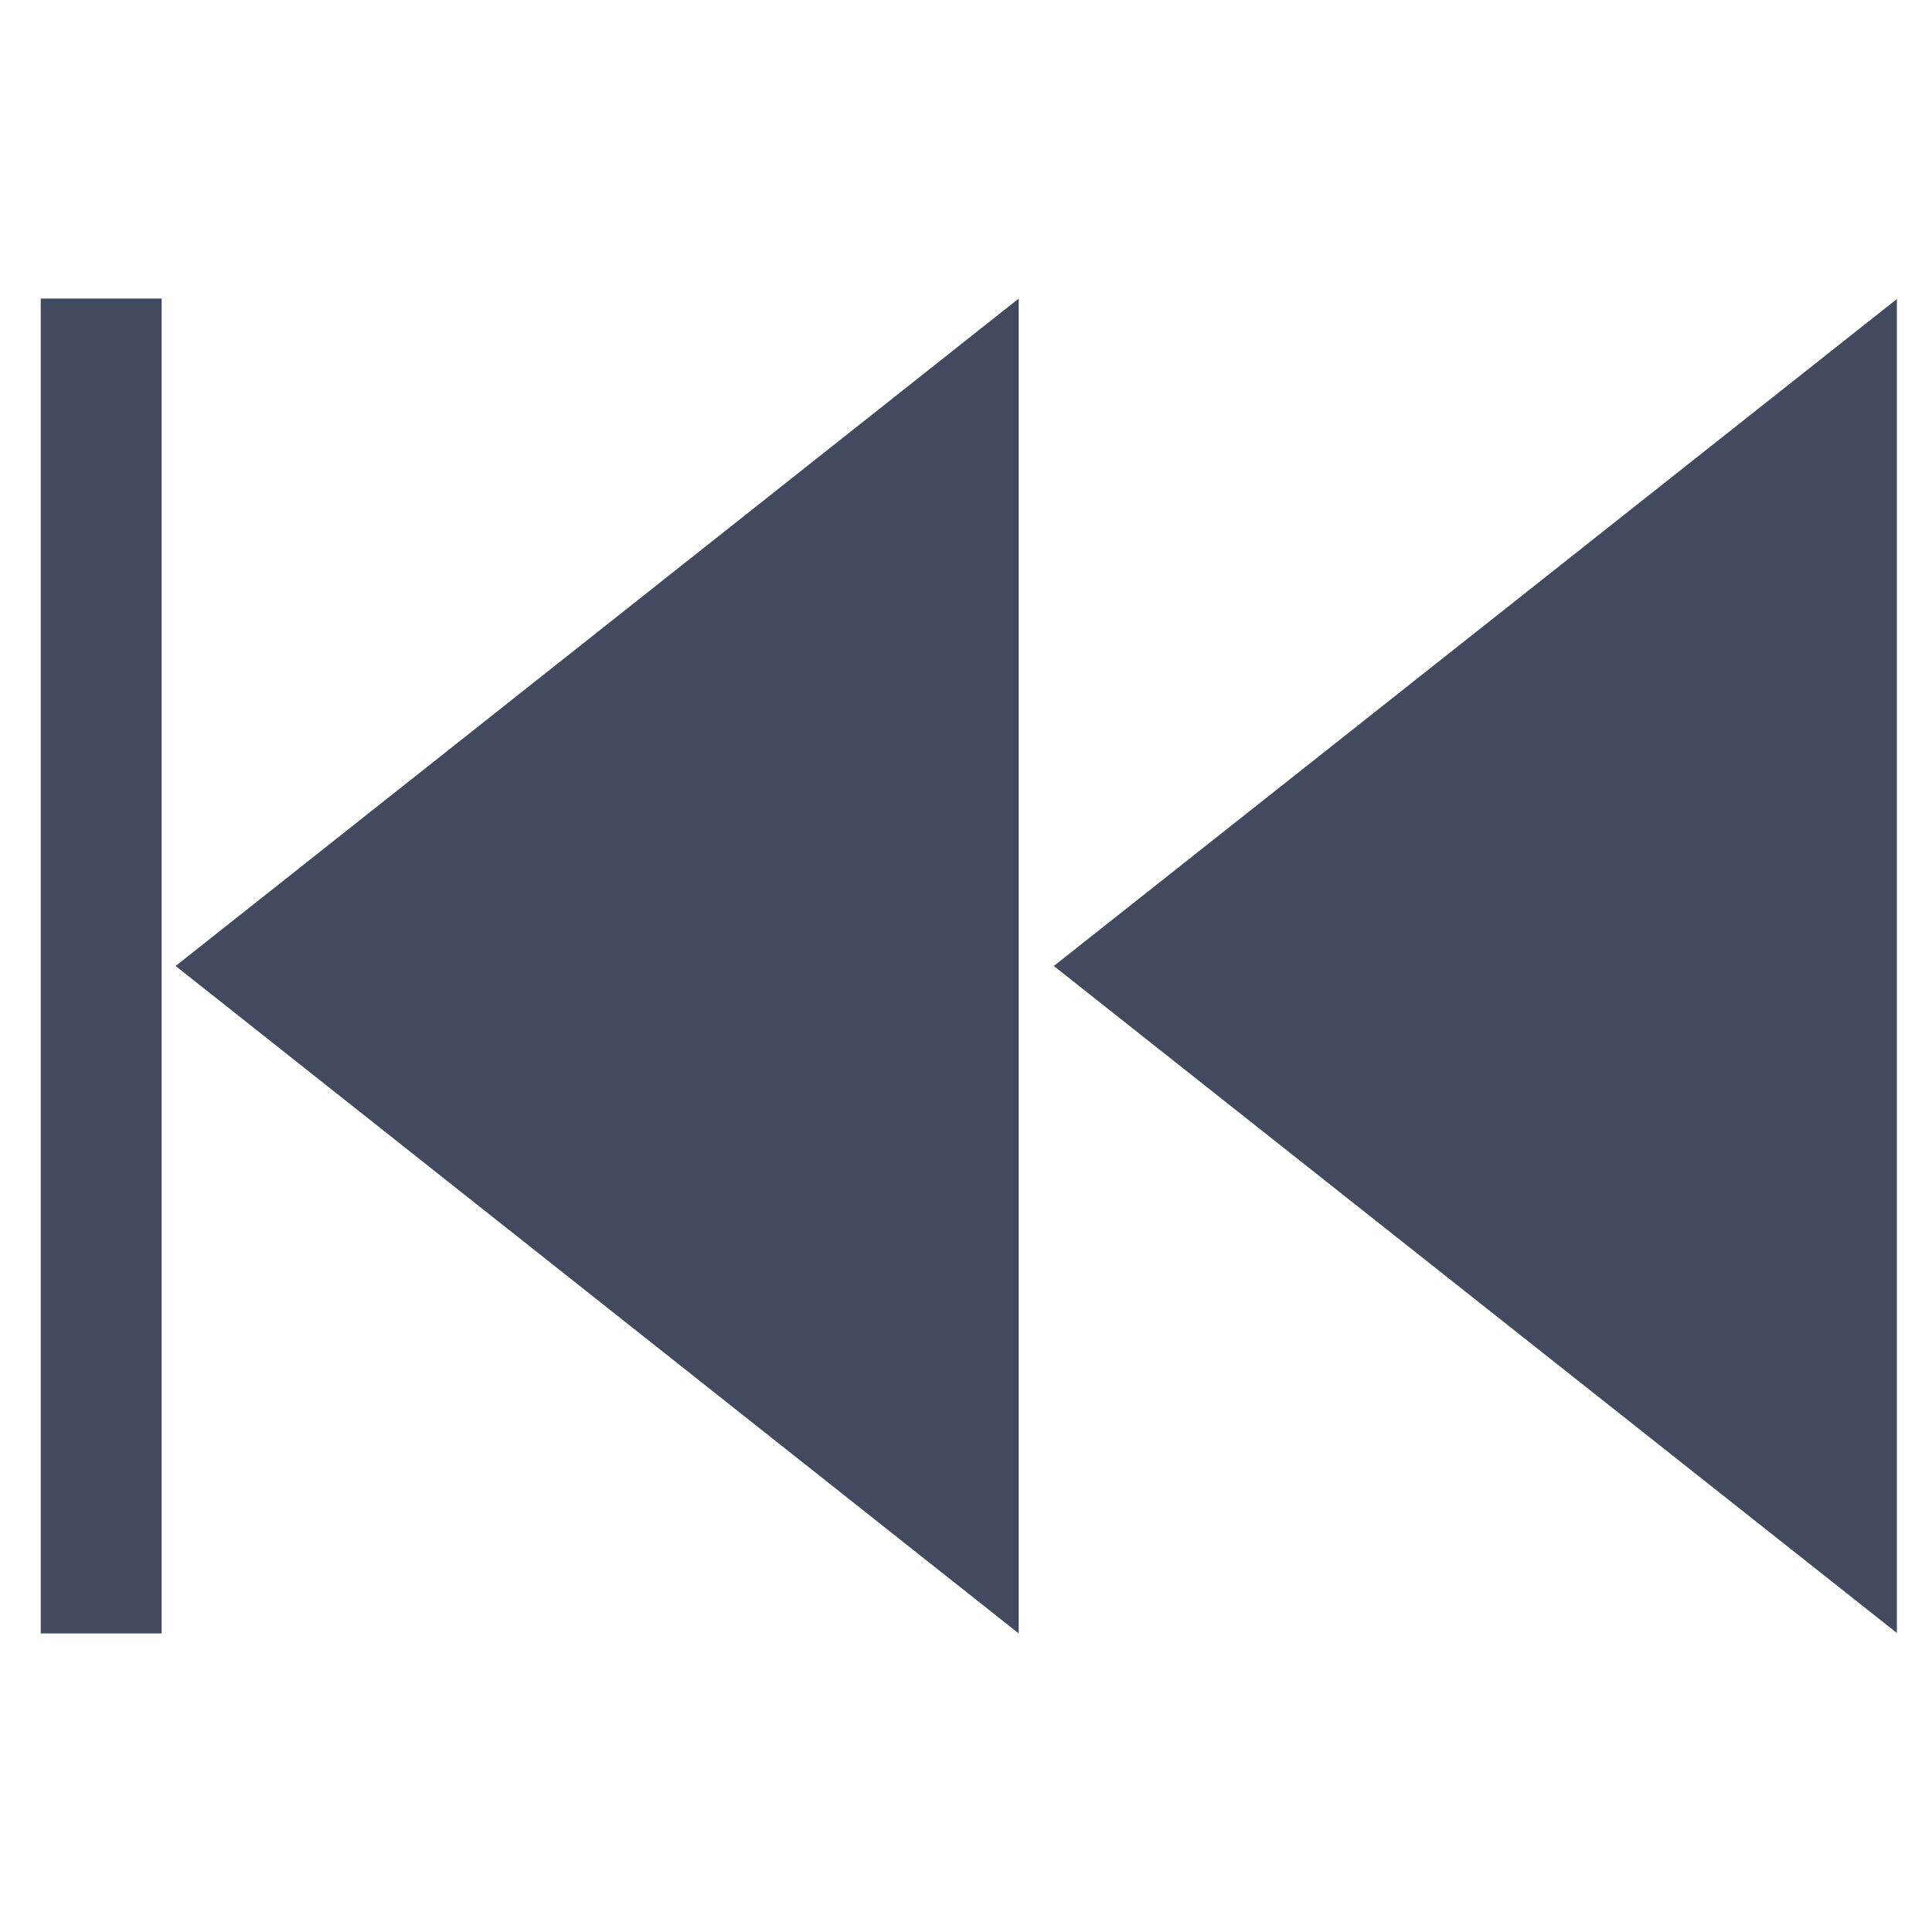
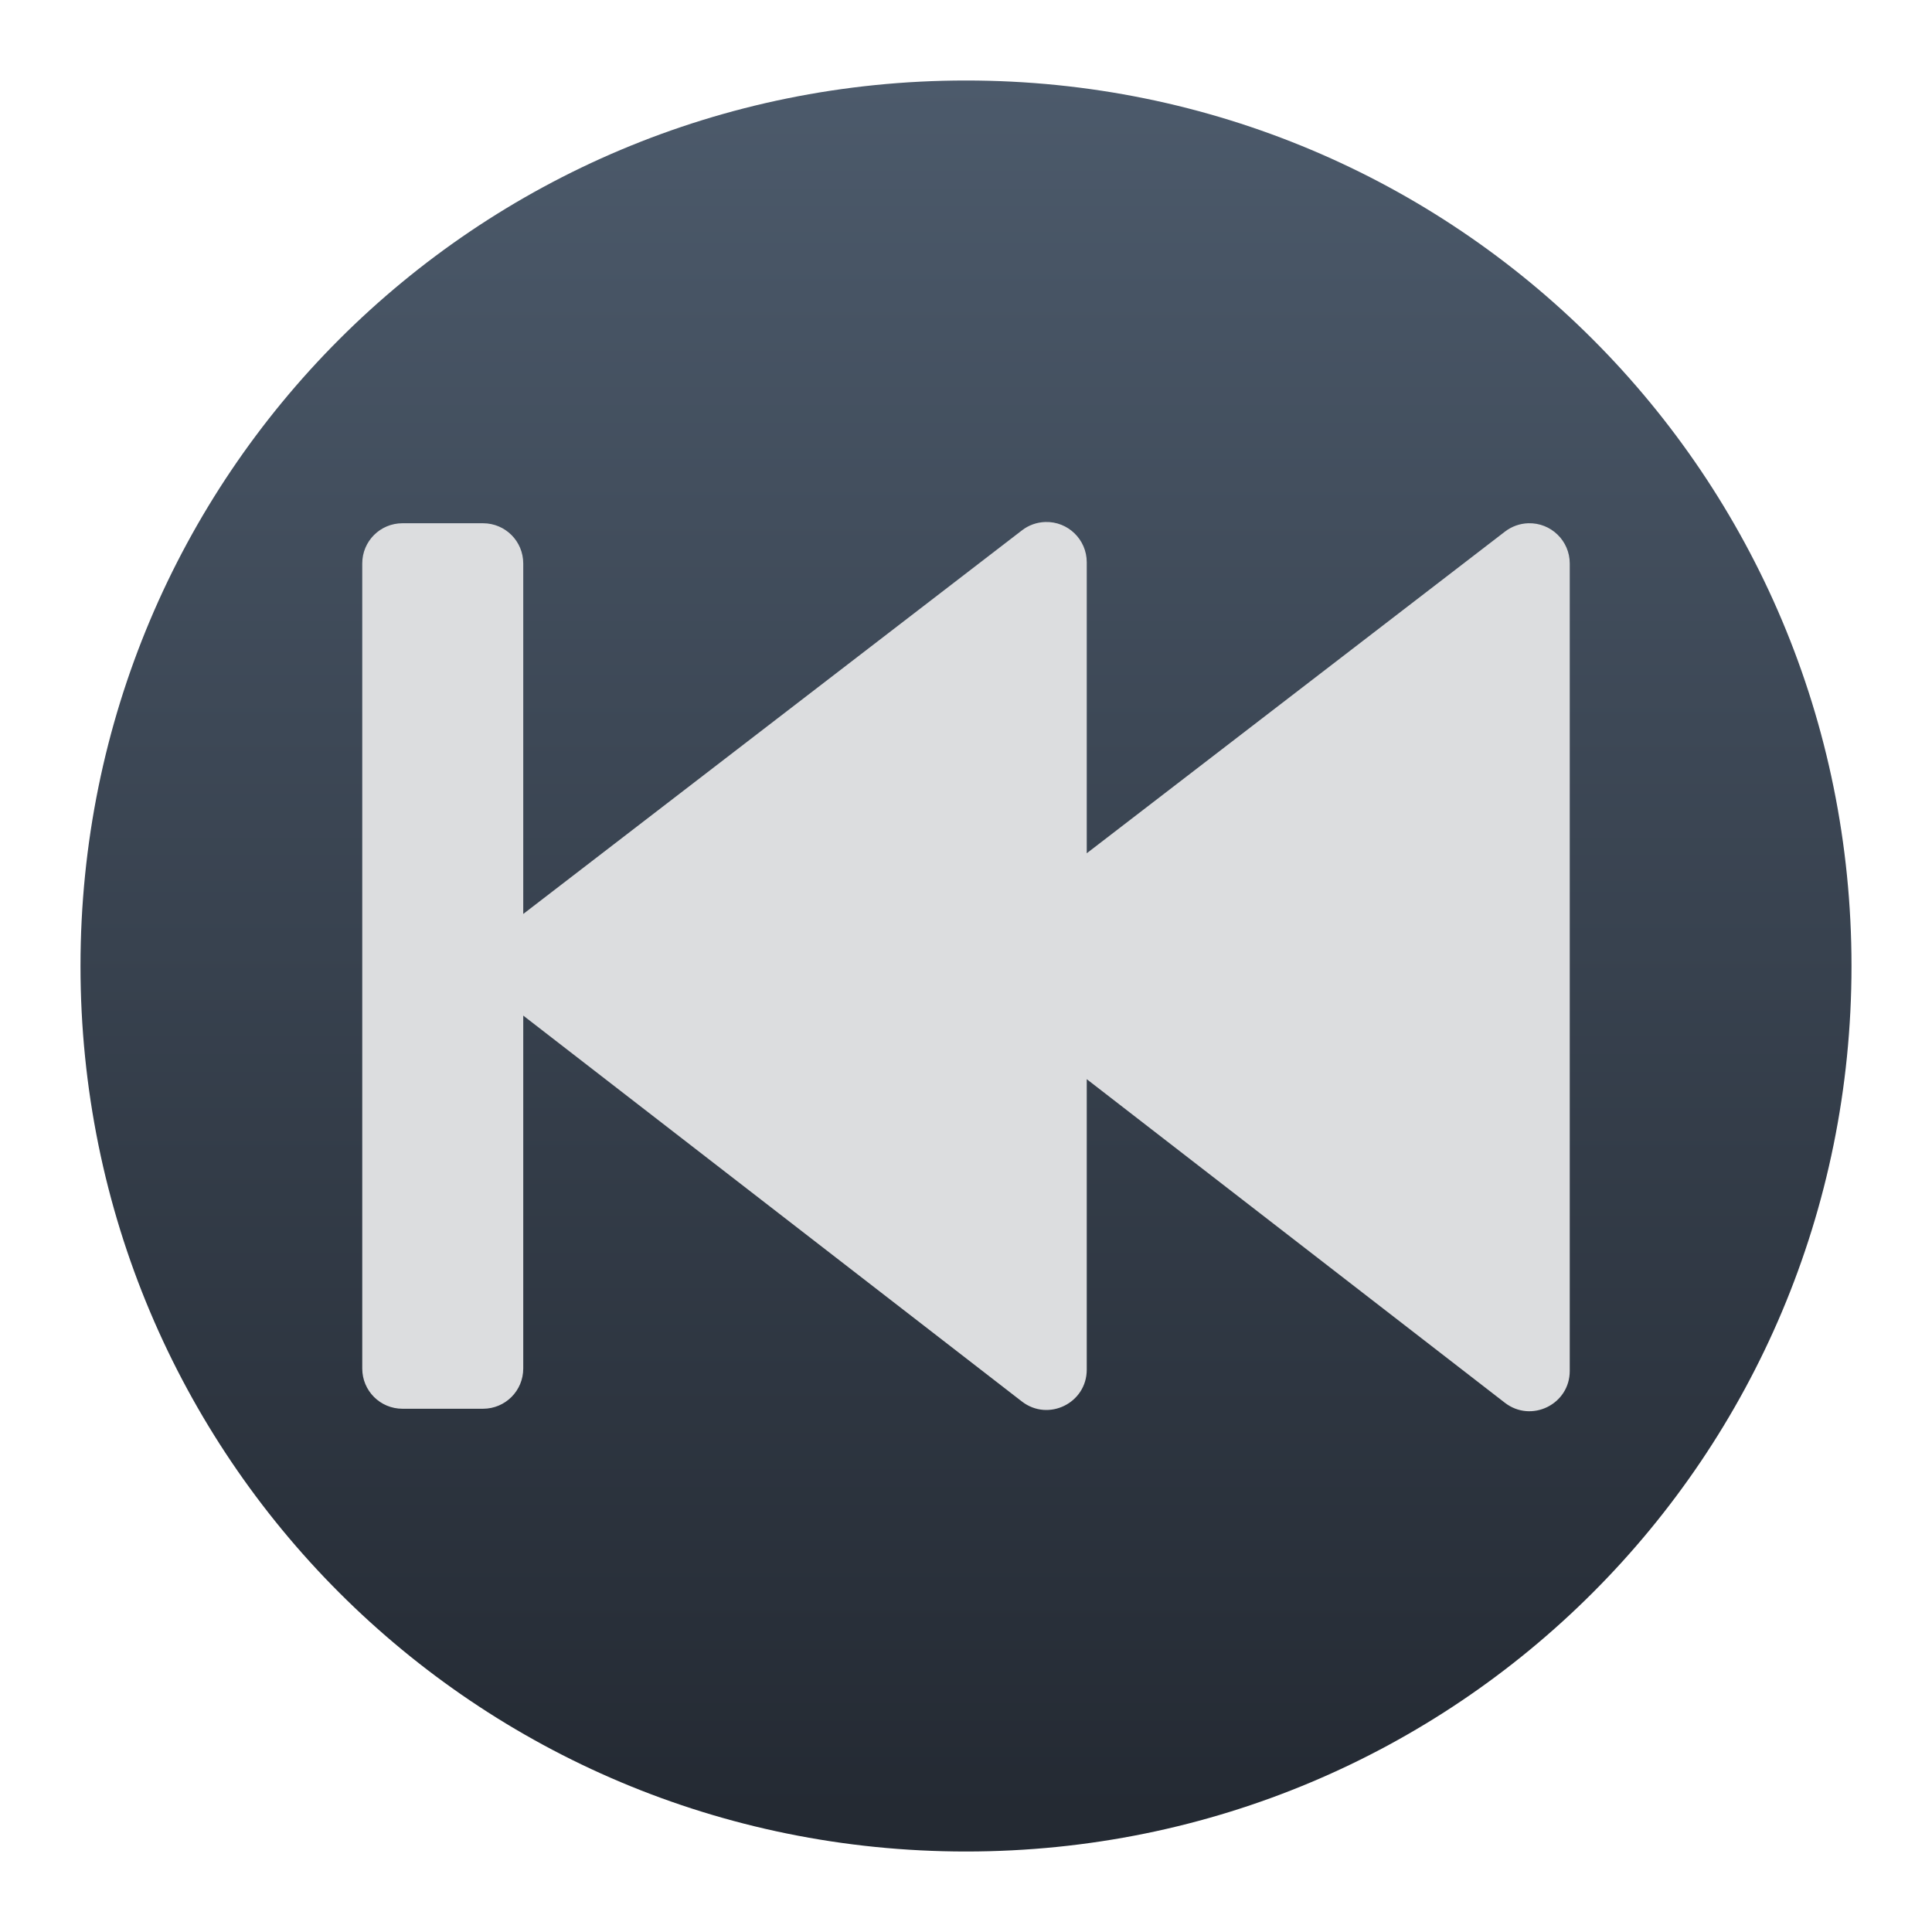
- <svg xmlns="http://www.w3.org/2000/svg" version="1.1" id="Capa_1" x="0px" y="0px" viewBox="0 0 55 55" style="enable-background:new 0 0 55 55;" xml:space="preserve">
-   <defs id="defs39" />
-   <polygon style="fill:#424a60" points="27,27.5 0,46.487 0,27.845 0,8.513 " id="polygon2" transform="matrix(-0.8888889,0,0,1,54,0)" />
-   <polygon style="fill:#424a60" points="55,27.5 28,46.5 28,27.5 28,8.5 " id="polygon4" transform="matrix(-0.8888889,0,0,1,53.88889,0)" />
-   <g id="g6" transform="matrix(-1,0,0,1,55,0)">
- </g>
-   <g id="g8" transform="matrix(-1,0,0,1,55,0)">
- </g>
-   <g id="g10" transform="matrix(-1,0,0,1,55,0)">
- </g>
-   <g id="g12" transform="matrix(-1,0,0,1,55,0)">
- </g>
-   <g id="g14" transform="matrix(-1,0,0,1,55,0)">
- </g>
-   <g id="g16" transform="matrix(-1,0,0,1,55,0)">
- </g>
-   <g id="g18" transform="matrix(-1,0,0,1,55,0)">
- </g>
-   <g id="g20" transform="matrix(-1,0,0,1,55,0)">
- </g>
-   <g id="g22" transform="matrix(-1,0,0,1,55,0)">
- </g>
-   <g id="g24" transform="matrix(-1,0,0,1,55,0)">
- </g>
-   <g id="g26" transform="matrix(-1,0,0,1,55,0)">
- </g>
-   <g id="g28" transform="matrix(-1,0,0,1,55,0)">
- </g>
-   <g id="g30" transform="matrix(-1,0,0,1,55,0)">
- </g>
-   <g id="g32" transform="matrix(-1,0,0,1,55,0)">
- </g>
-   <g id="g34" transform="matrix(-1,0,0,1,55,0)">
- </g>
-   <rect x="8.5" y="-4.602" style="fill:#424a60;stroke-width:0.738" width="38" height="3.442" id="rect4" transform="rotate(90)" />
+ <svg xmlns="http://www.w3.org/2000/svg" xmlns:xlink="http://www.w3.org/1999/xlink" width="48" height="48" viewBox="0 0 48 48" version="1.1" id="svg8">
+   <defs id="defs2">
+     <linearGradient id="linearGradient1164">
+       <stop style="stop-color:#242a33;stop-opacity:1" offset="0" id="stop1160" />
+       <stop style="stop-color:#4c5a6b;stop-opacity:1" offset="1" id="stop1162" />
+     </linearGradient>
+     <linearGradient xlink:href="#linearGradient1164" id="linearGradient832" x1="48" y1="315.65" x2="48" y2="272.65" gradientUnits="userSpaceOnUse" gradientTransform="translate(-24,-270.65)" />
+   </defs>
+   <g id="layer1" transform="translate(0,-266.65)">
+     <g id="g1535" transform="translate(35,-15)">
+       <g id="g911" transform="translate(-35,15)">
+         <g id="g5422" transform="translate(-24,-4)">
+           <path style="opacity:1;fill:url(#linearGradient832);fill-opacity:1.0;stroke:none;stroke-width:0.3;stroke-miterlimit:4;stroke-dasharray:none;stroke-opacity:1" d="M 24 2 C 11.812 2 2 11.812 2 24 C 2 36.188 11.812 46 24 46 C 36.188 46 46 36.188 46 24 C 46 11.812 36.188 2 24 2 z " transform="translate(24,270.65)" id="rect4544" />
+           <g transform="translate(-9,-0.999995)" id="layer1-6" />
+           <path style="color:#000000;font-style:normal;font-variant:normal;font-weight:normal;font-stretch:normal;font-size:medium;line-height:normal;font-family:sans-serif;font-variant-ligatures:normal;font-variant-position:normal;font-variant-caps:normal;font-variant-numeric:normal;font-variant-alternates:normal;font-feature-settings:normal;text-indent:0;text-align:start;text-decoration:none;text-decoration-line:none;text-decoration-style:solid;text-decoration-color:#000000;letter-spacing:normal;word-spacing:normal;text-transform:none;writing-mode:lr-tb;direction:ltr;text-orientation:mixed;dominant-baseline:auto;baseline-shift:baseline;text-anchor:start;white-space:normal;shape-padding:0;clip-rule:nonzero;display:inline;overflow:visible;visibility:visible;opacity:1;isolation:auto;mix-blend-mode:normal;color-interpolation:sRGB;color-interpolation-filters:linearRGB;solid-color:#000000;solid-opacity:1;vector-effect:none;fill:#dcdddf;fill-opacity:1;fill-rule:nonzero;stroke:none;stroke-width:2;stroke-linecap:round;stroke-linejoin:round;stroke-miterlimit:4;stroke-dasharray:none;stroke-dashoffset:0;stroke-opacity:1;color-rendering:auto;image-rendering:auto;shape-rendering:auto;text-rendering:auto;enable-background:accumulate" d="M 25.971 12.969 C 25.76 12.975 25.557 13.047 25.391 13.176 L 13 22.707 L 13 14 C 13 13.446 12.554 13 12 13 L 10 13 C 9.446 13 9 13.446 9 14 L 9 34 C 9 34.554 9.446 35 10 35 L 12 35 C 12.554 35 13 34.554 13 34 L 13 25.232 L 25.389 34.82 C 26.046 35.328 27 34.86 27 34.029 L 27 26.812 L 37.389 34.852 C 38.046 35.359 39 34.891 39 34.061 L 39 14 C 39 13.436 38.534 12.984 37.971 13 C 37.76 13.006 37.557 13.079 37.391 13.207 L 27 21.199 L 27 13.969 C 27 13.405 26.534 12.952 25.971 12.969 z " transform="translate(24,270.65)" id="path875" />
+         </g>
+       </g>
+     </g>
+   </g>
</svg>
